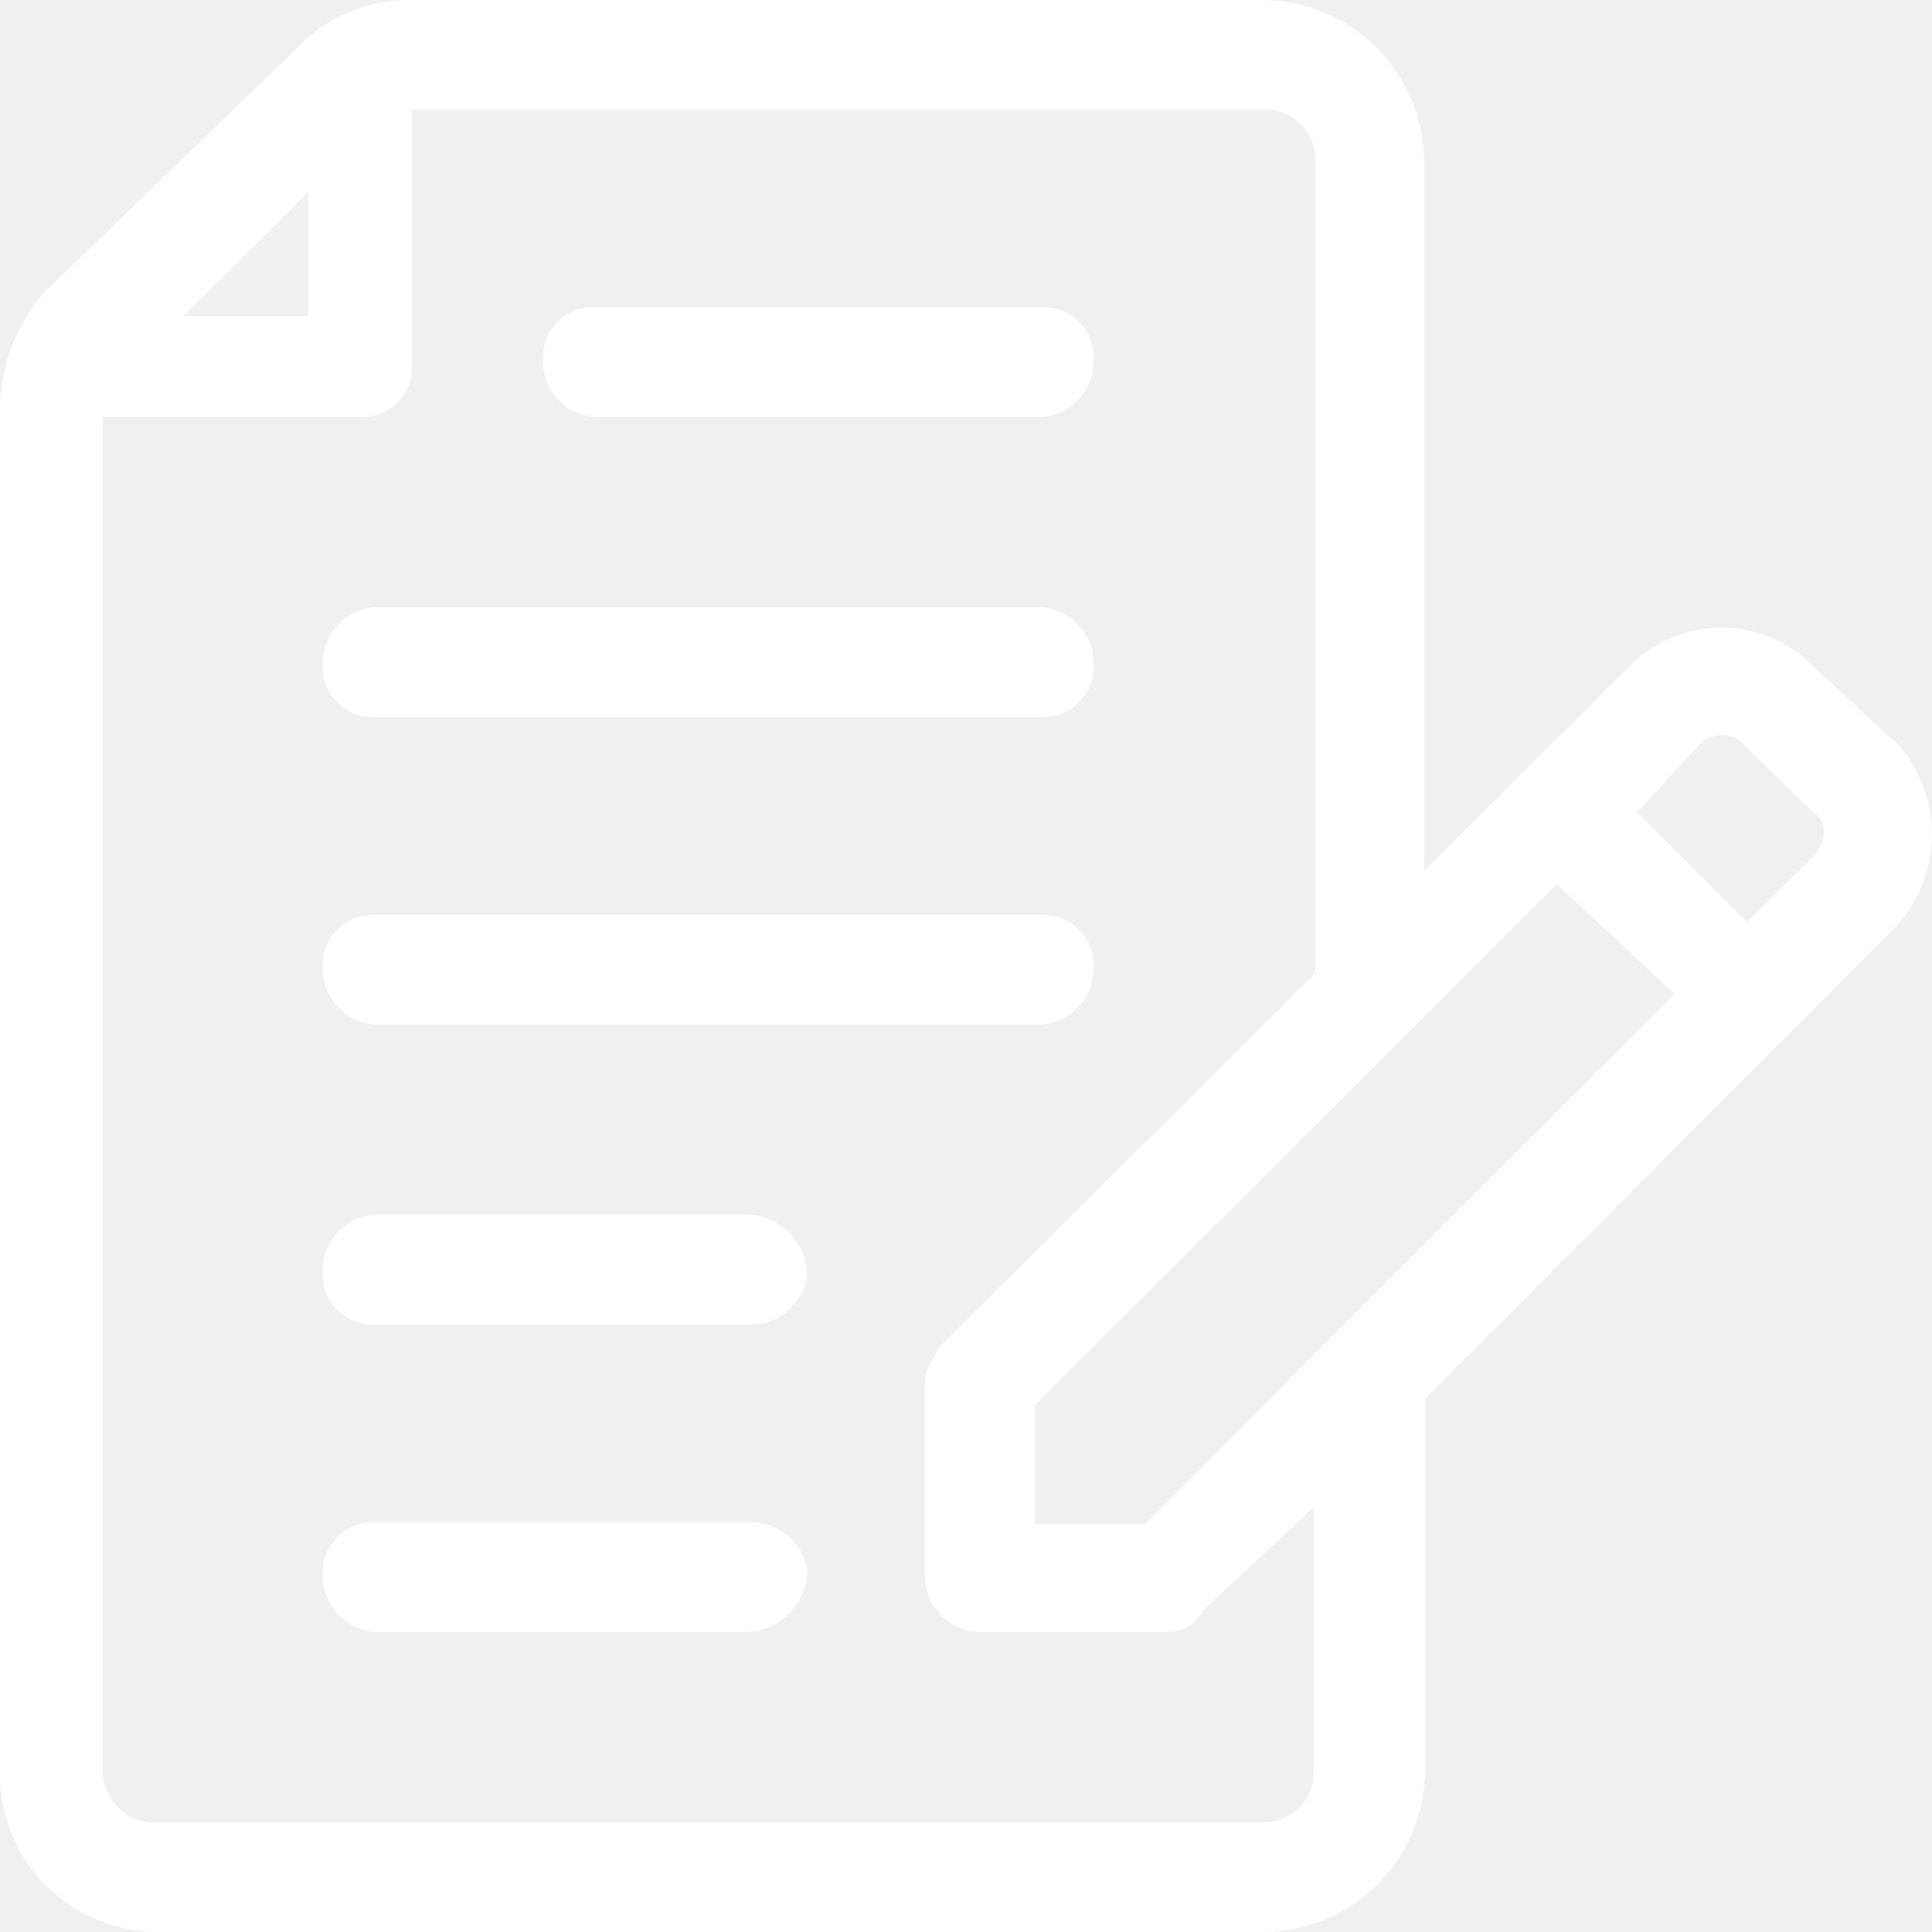
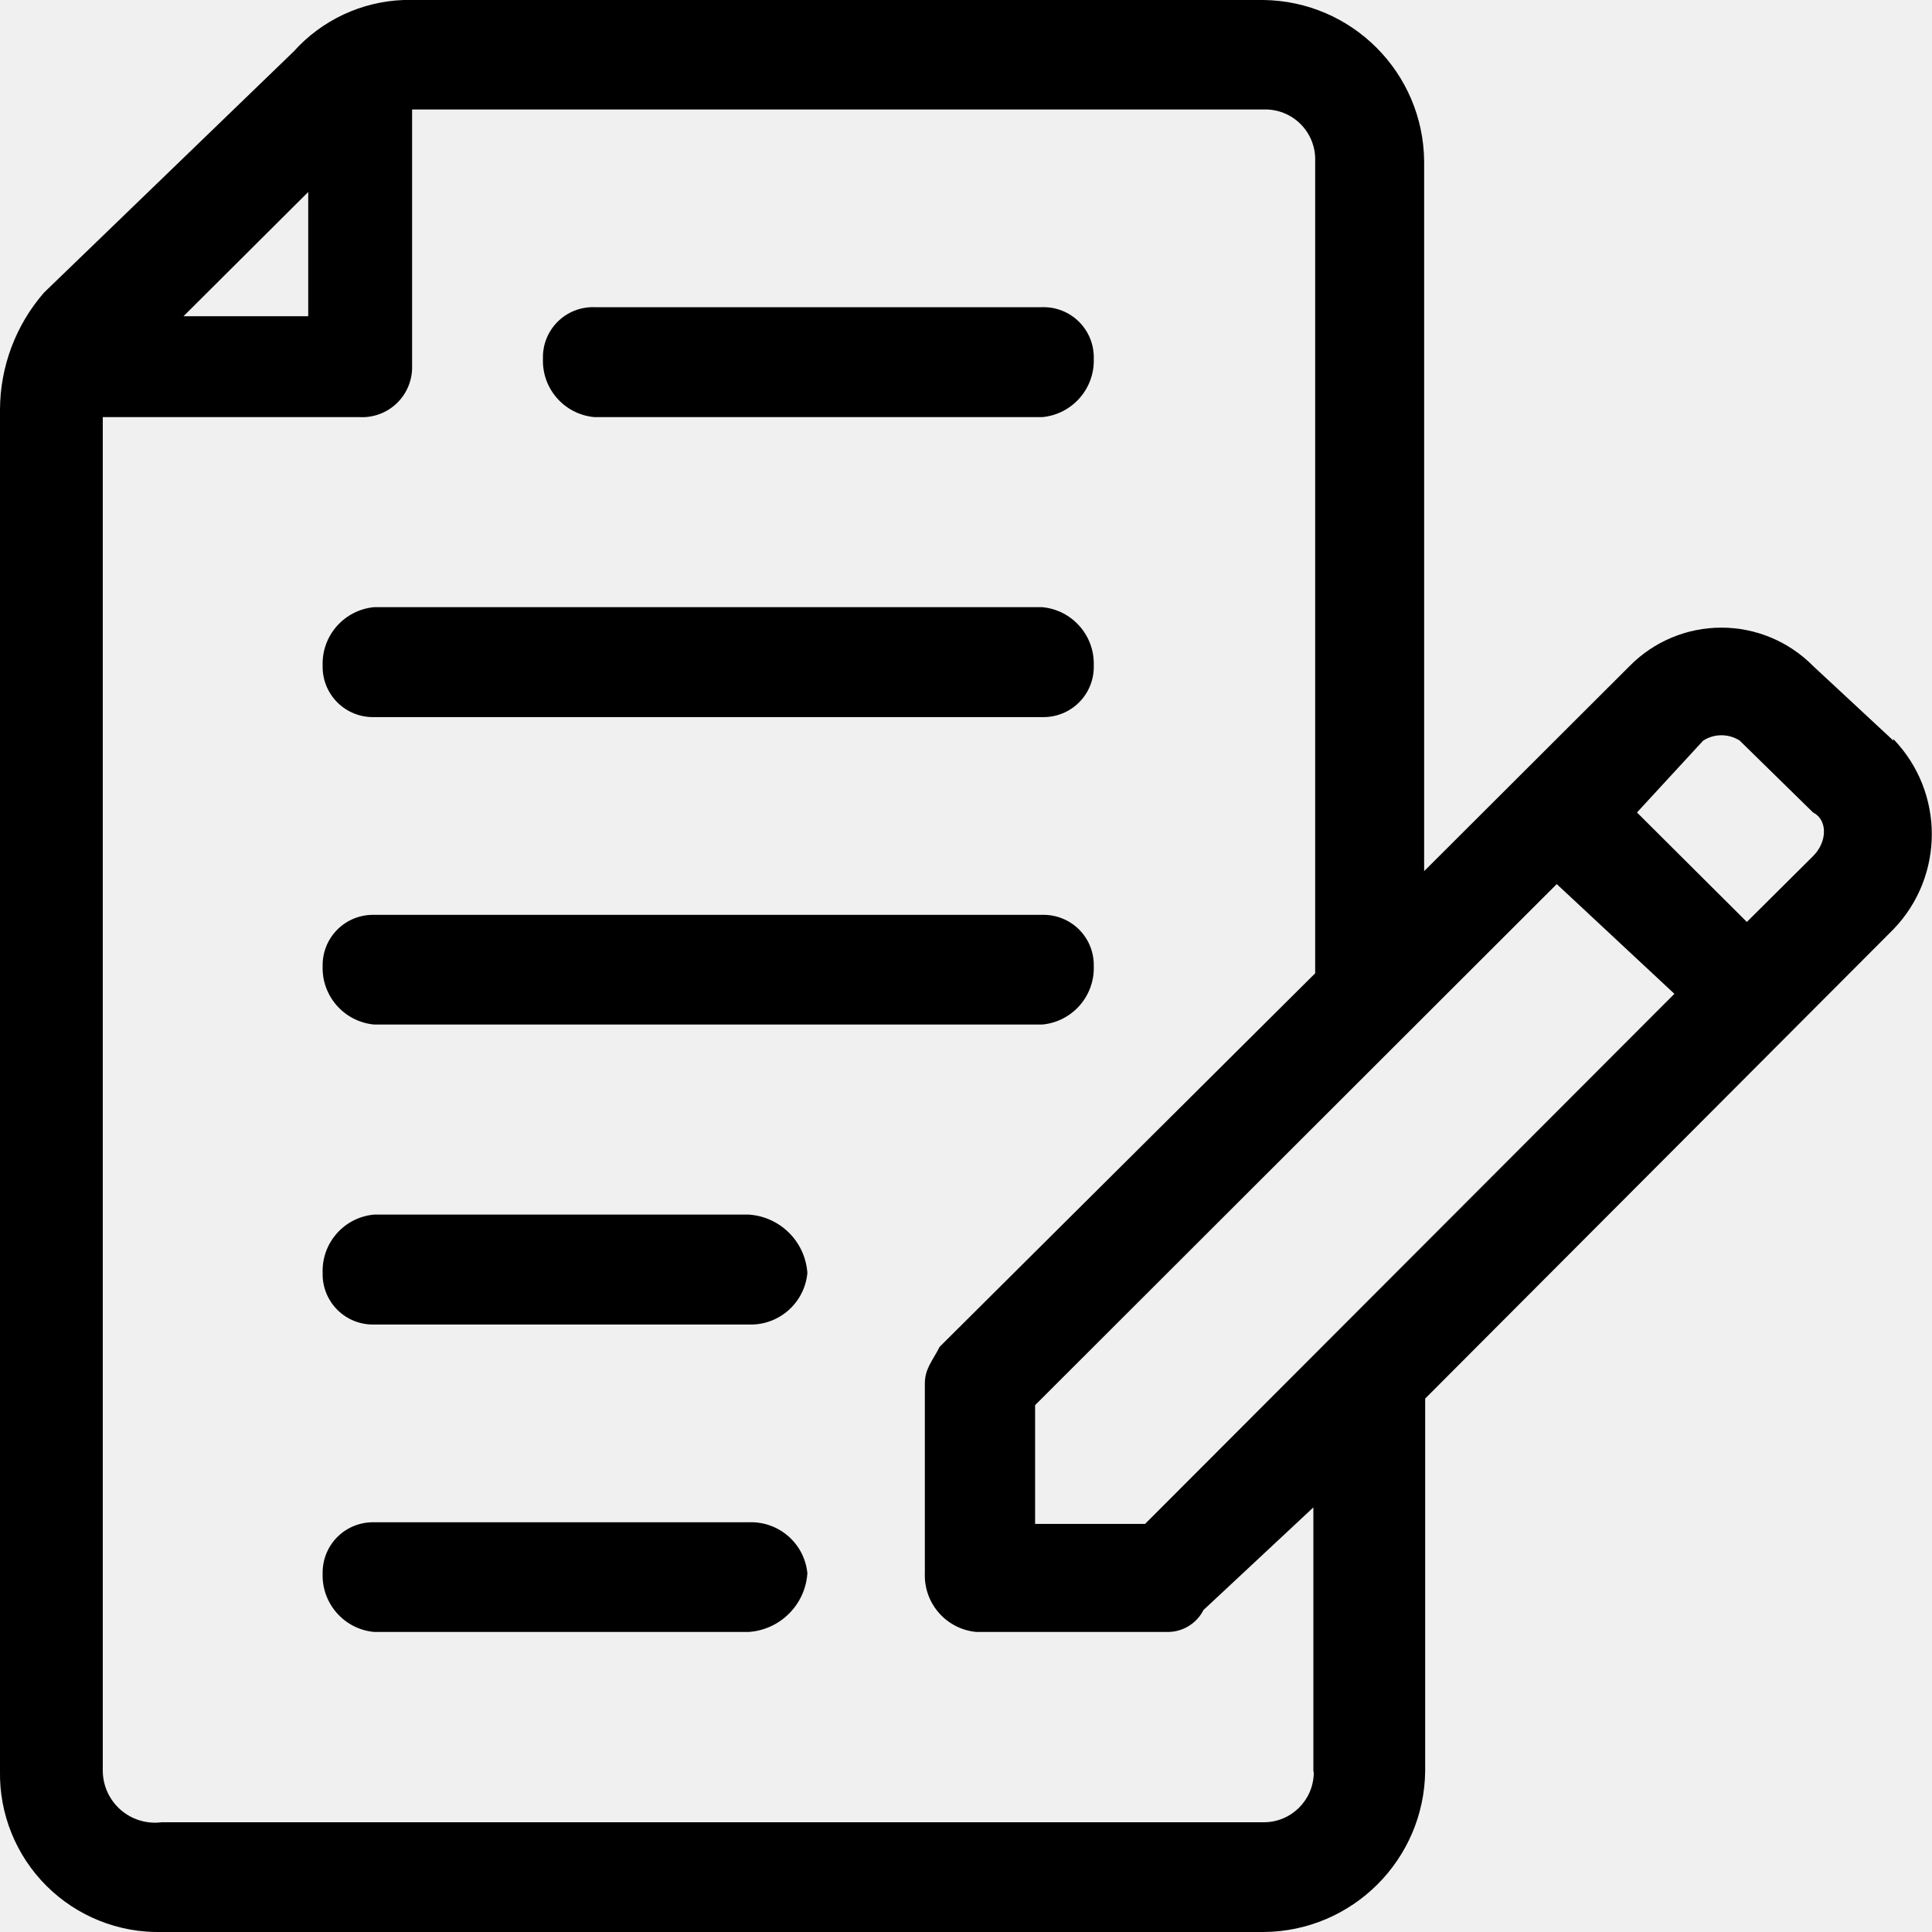
<svg xmlns="http://www.w3.org/2000/svg" width="29.996" height="30" viewBox="0 0 29.996 30">
-   <path id="Vector-1" d="M16.184,6.477H9.231a.878.878,0,0,1-.8-.907.776.776,0,0,1,.8-.8h6.953a.779.779,0,0,1,.8.8.882.882,0,0,1-.8.907ZM29.4,11.5l-1.246-1.158a2,2,0,0,0-2.849,0l-3.191,3.185V2.5A2.527,2.527,0,0,0,19.622,0H6.267A2.412,2.412,0,0,0,4.56.8L.683,4.544A2.782,2.782,0,0,0,0,6.362V27.5A2.456,2.456,0,0,0,2.509,30H19.622a2.527,2.527,0,0,0,2.508-2.5V21.717L29.4,14.431a2.127,2.127,0,0,0,0-2.955ZM4.786,2.981V4.91H2.85ZM20.4,27.525a.776.776,0,0,1-.776.771H2.509a.81.81,0,0,1-.913-.8V6.477H5.584a.775.775,0,0,0,.815-.8V1.7H19.622a.775.775,0,0,1,.8.8V15.113l-5.831,5.8c-.115.226-.23.341-.23.571V24.43a.882.882,0,0,0,.8.911H18.12A.623.623,0,0,0,18.688,25l1.706-1.593V27.5Zm-2.619-3.862H16.073V21.819l8.1-8.091L26,15.432ZM28.153,13.294l-1.028,1.022-1.706-1.7L26.447,11.5a.526.526,0,0,1,.567,0l1.139,1.116C28.379,12.728,28.379,13.069,28.153,13.294ZM11.624,25.341H5.81a.882.882,0,0,1-.8-.911.78.78,0,0,1,.8-.792h5.814a.878.878,0,0,1,.913.792.98.98,0,0,1-.913.911Zm0-4.774H5.81a.78.78,0,0,1-.8-.8.878.878,0,0,1,.8-.907h5.814a.976.976,0,0,1,.913.907.883.883,0,0,1-.913.8Zm4.56-4.658H5.81a.882.882,0,0,1-.8-.911.78.78,0,0,1,.8-.792H16.184a.779.779,0,0,1,.8.792.882.882,0,0,1-.8.911Zm0-4.774H5.81a.78.78,0,0,1-.8-.8.882.882,0,0,1,.8-.907H16.184a.882.882,0,0,1,.8.907.78.78,0,0,1-.8.8Z" fill="#FFFFFF" fill-rule="evenodd" />
+   <path id="Vector-1" d="M16.184,6.477H9.231a.878.878,0,0,1-.8-.907.776.776,0,0,1,.8-.8h6.953a.779.779,0,0,1,.8.8.882.882,0,0,1-.8.907ZM29.4,11.5l-1.246-1.158a2,2,0,0,0-2.849,0l-3.191,3.185V2.5A2.527,2.527,0,0,0,19.622,0H6.267A2.412,2.412,0,0,0,4.56.8L.683,4.544A2.782,2.782,0,0,0,0,6.362V27.5A2.456,2.456,0,0,0,2.509,30H19.622a2.527,2.527,0,0,0,2.508-2.5V21.717L29.4,14.431a2.127,2.127,0,0,0,0-2.955ZM4.786,2.981V4.91H2.85ZM20.4,27.525a.776.776,0,0,1-.776.771H2.509a.81.81,0,0,1-.913-.8V6.477H5.584a.775.775,0,0,0,.815-.8V1.7H19.622a.775.775,0,0,1,.8.8V15.113l-5.831,5.8c-.115.226-.23.341-.23.571V24.43a.882.882,0,0,0,.8.911H18.12A.623.623,0,0,0,18.688,25l1.706-1.593V27.5Zm-2.619-3.862H16.073V21.819l8.1-8.091L26,15.432ZM28.153,13.294l-1.028,1.022-1.706-1.7L26.447,11.5a.526.526,0,0,1,.567,0l1.139,1.116C28.379,12.728,28.379,13.069,28.153,13.294ZM11.624,25.341H5.81a.882.882,0,0,1-.8-.911.78.78,0,0,1,.8-.792h5.814a.878.878,0,0,1,.913.792.98.98,0,0,1-.913.911Zm0-4.774H5.81a.78.78,0,0,1-.8-.8.878.878,0,0,1,.8-.907h5.814a.976.976,0,0,1,.913.907.883.883,0,0,1-.913.8Zm4.56-4.658H5.81a.882.882,0,0,1-.8-.911.78.78,0,0,1,.8-.792H16.184a.779.779,0,0,1,.8.792.882.882,0,0,1-.8.911Zm0-4.774H5.81a.78.78,0,0,1-.8-.8.882.882,0,0,1,.8-.907H16.184a.882.882,0,0,1,.8.907.78.78,0,0,1-.8.8Z" fill="currentColor" fill-rule="evenodd" />
</svg>
